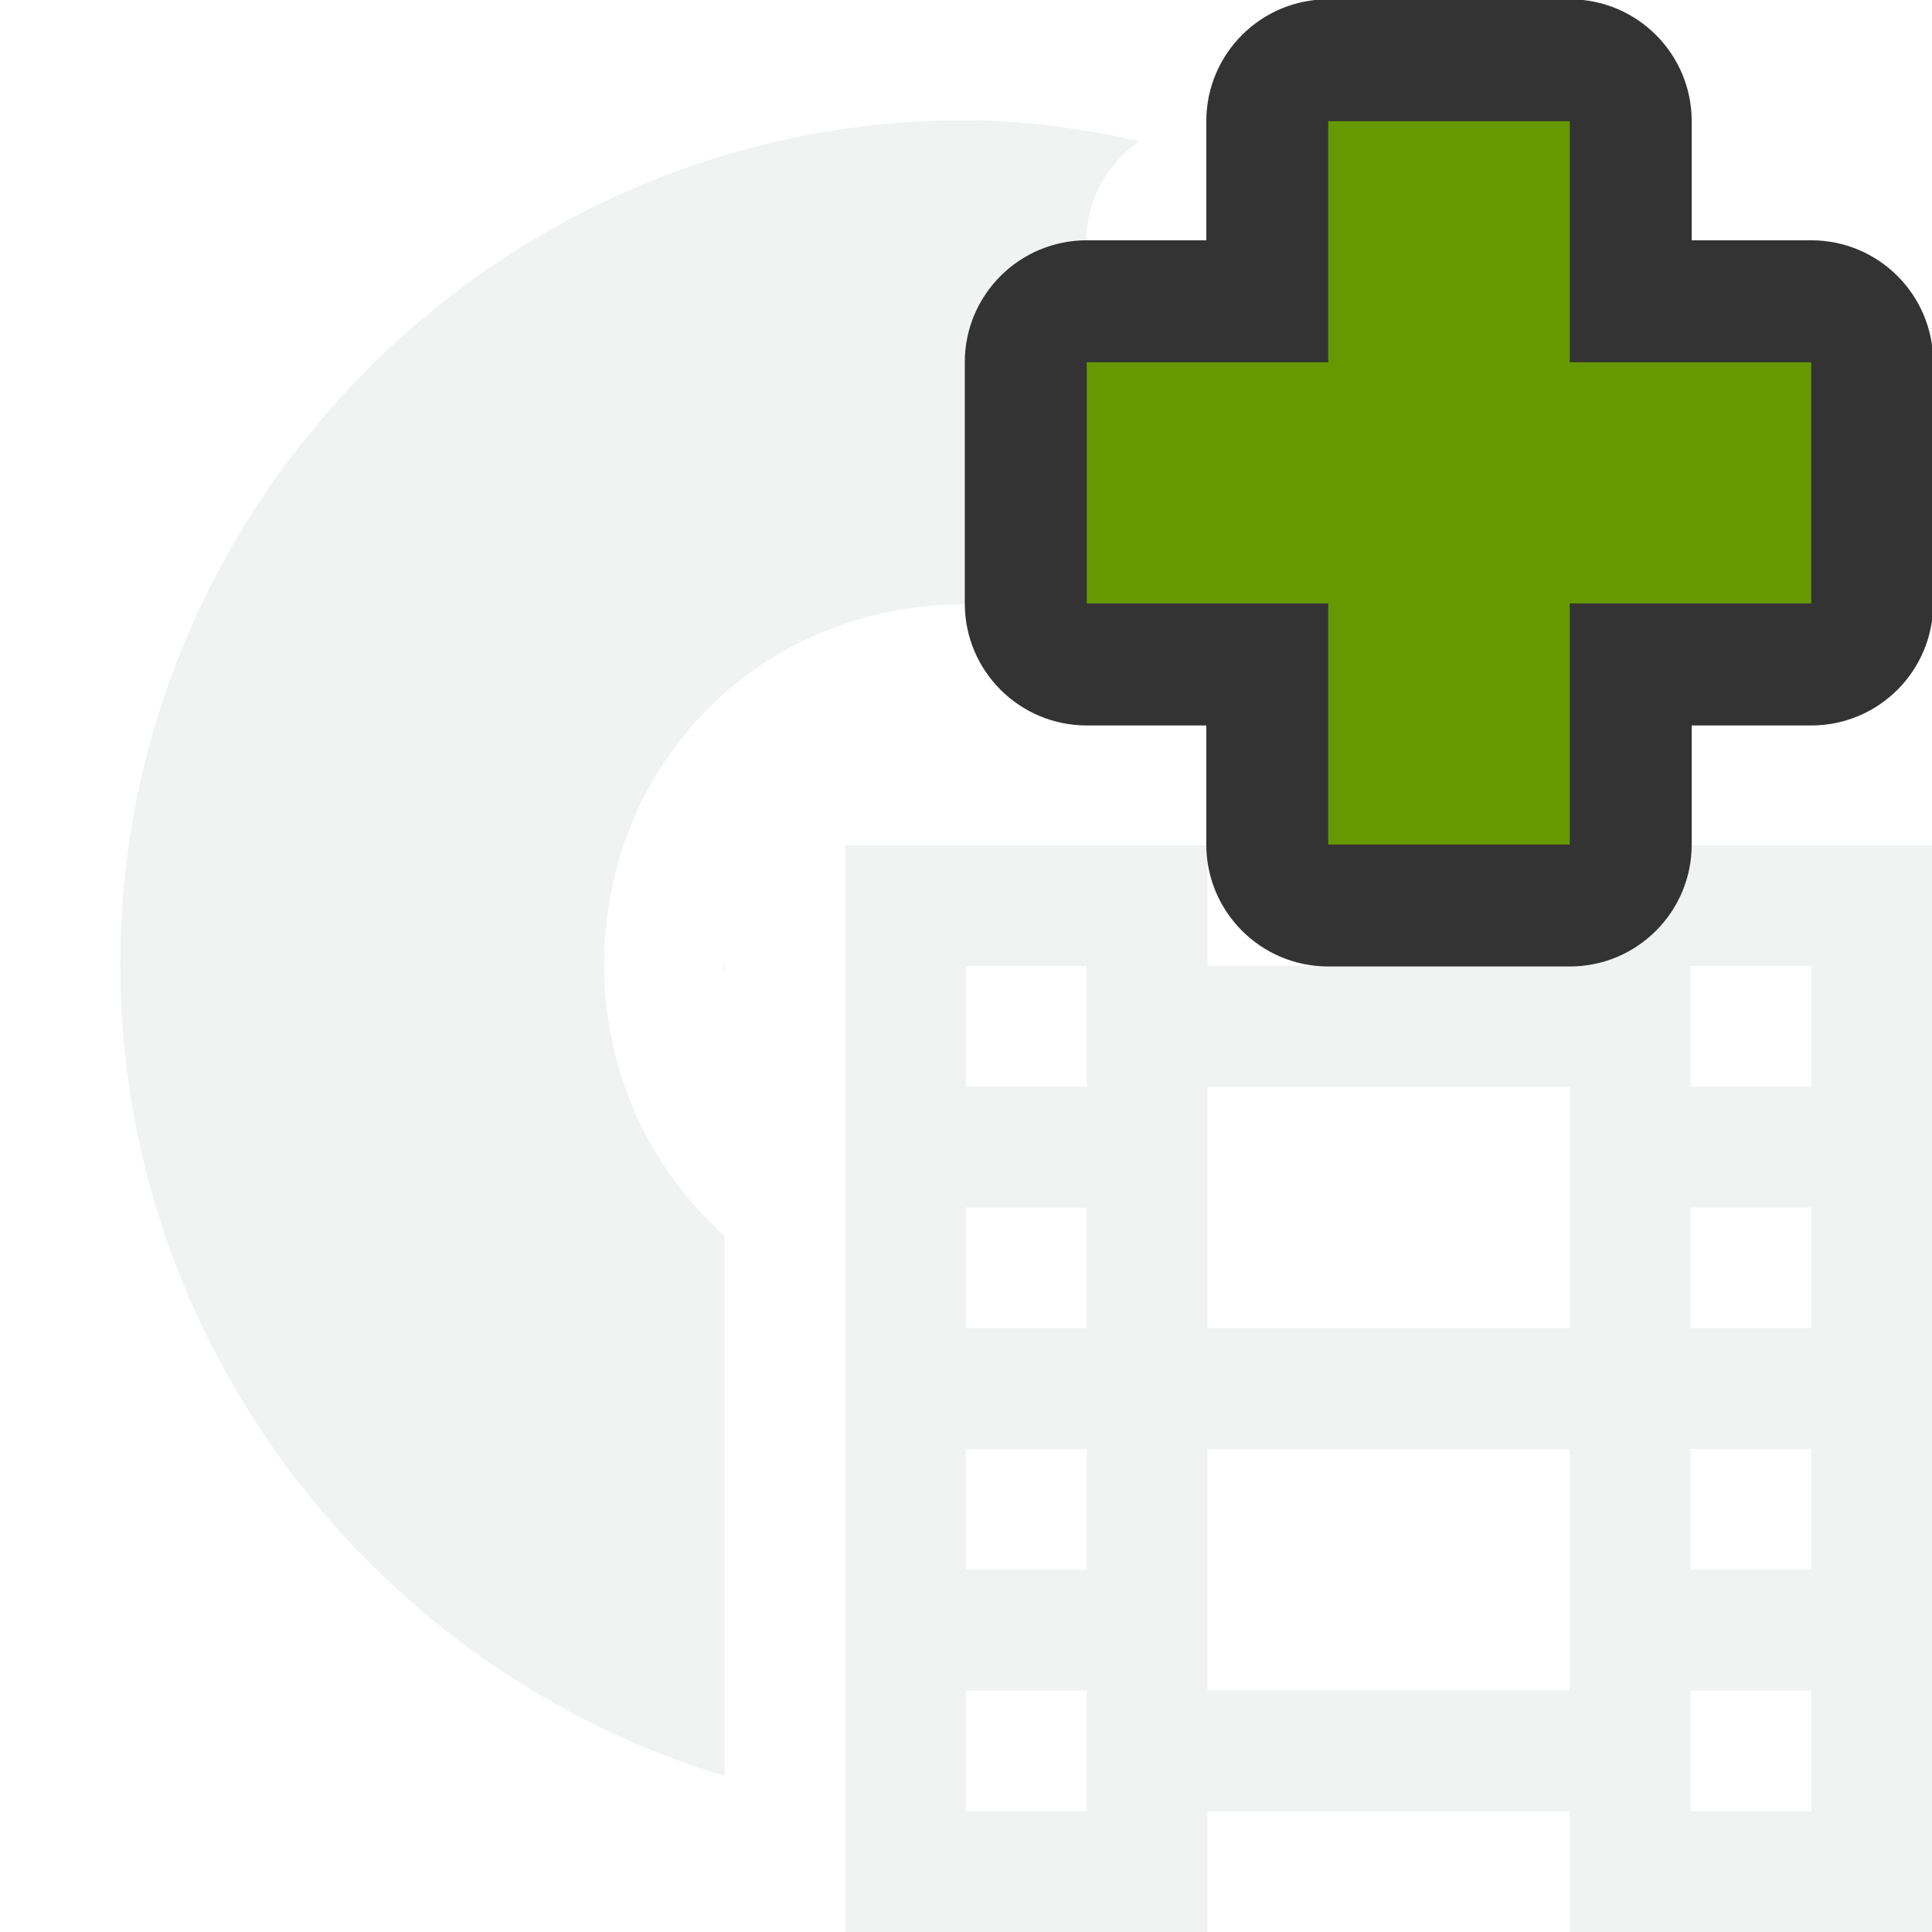
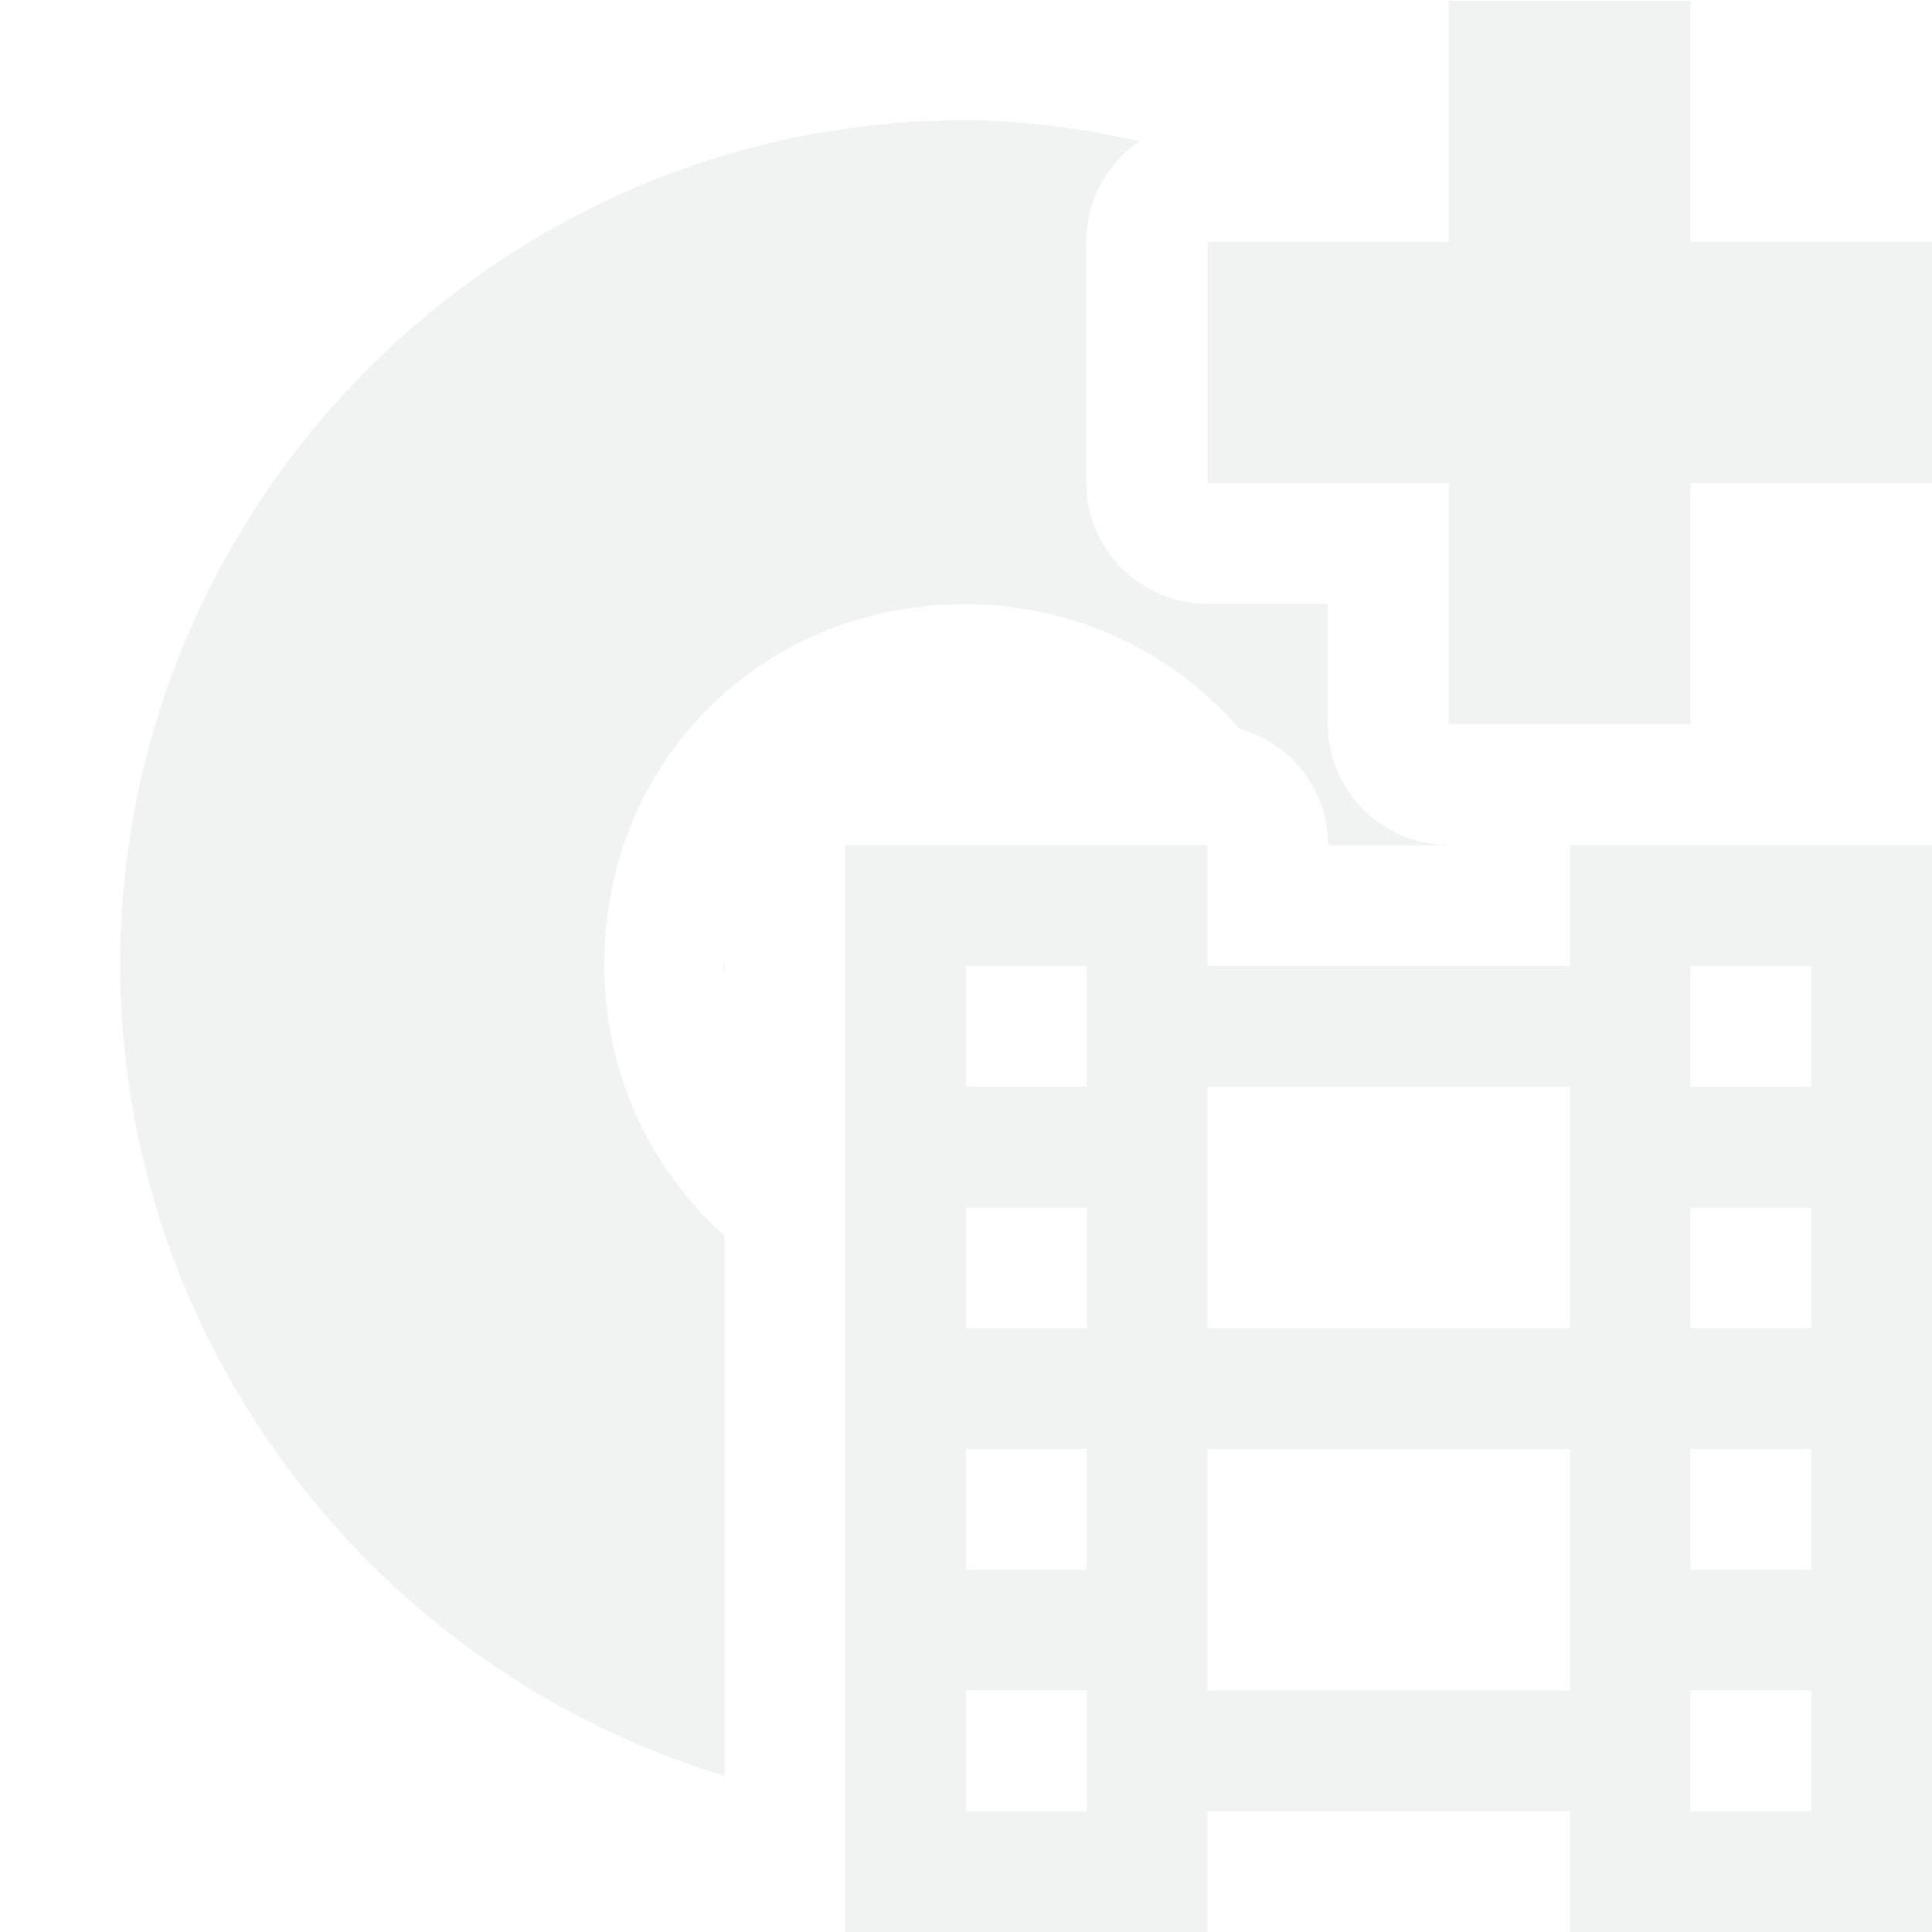
- <svg xmlns="http://www.w3.org/2000/svg" viewBox="0 0 16 16" version="1.1">
-   <path style="text-decoration-line:none;text-transform:none;text-indent:0" fill="#f1f2f2" d="m7.988 0.996c-3.842 0-6.992 3.149-6.992 6.992-0 3.152 2.121 5.85 5.004 6.719v-4.473c-0.611-0.547-0.996-1.342-0.996-2.246 0-1.68 1.303-2.984 2.984-2.984 0.922 0 1.728 0.401 2.278 1.033a1 1 0 0 1 0.002 0 1 1 0 0 1 0.732 0.963h1a1 1 0 0 1 0 -0.002 1.004 1.004 0 0 1 -1.004 -1.004v-0.994h-0.996a1.004 1.004 0 0 1 -1.004 -1.004v-1.996a1.004 1.004 0 0 1 0.443 -0.832c-0.471-0.101-0.952-0.172-1.451-0.172zm-1.988 6.93c-0.001 0.026-0.008 0.05-0.008 0.076 0 0.026 0.007 0.05 0.008 0.076v-0.152z" />
-   <path style="color:#000000" fill="#f1f2f2" d="m7 7v9h3v-1h3v1h3v-9h-3v1h-3v-1h-2zm1 1h1v1h-1zm6 0h1v1h-1zm-4 1h3v2h-3zm-2 1h1zm6 0h1zm-6 0h1v1h-1zm6 0h1v1h-1zm-6 2h1v1h-1zm2 0h3v2h-3zm4 0h1v1h-1zm-6 1h1zm6 0h1zm-6 1h1v1h-1zm6 0h1v1h-1z" />
-   <path fill="#333" d="m11-0.006a1.01 1.01 0 0 0 -1.01 1.01v0.986h-0.99a1.01 1.01 0 0 0 -1.01 1.01v1.998a1.01 1.01 0 0 0 1.01 1.01h0.99v0.986a1.01 1.01 0 0 0 1.01 1.01h2a1.01 1.01 0 0 0 1.01 -1.01v-0.986h0.99a1.01 1.01 0 0 0 1.01 -1.01v-1.998a1.01 1.01 0 0 0 -1.01 -1.01h-0.99v-0.986a1.01 1.01 0 0 0 -1.01 -1.01z" />
-   <path fill="#690" d="m11 1.004v1.996h-2v1.997h2v1.997h2v-1.997h2v-1.997h-2v-1.996z" />
+ <svg xmlns="http://www.w3.org/2000/svg" version="1.1" viewBox="0 0 16 16">
+   <g fill="#f1f2f2">
+     <path style="text-decoration-line:none;text-transform:none;text-indent:0" d="m7.988 0.996c-3.842 0-6.992 3.149-6.992 6.992-0 3.152 2.121 5.85 5.004 6.719v-4.473c-0.611-0.547-0.996-1.342-0.996-2.246 0-1.68 1.303-2.984 2.984-2.984 0.922 0 1.728 0.401 2.278 1.033a1 1 0 0 1 0.002 0 1 1 0 0 1 0.732 0.963h1a1 1 0 0 1 0 -0.002 1.004 1.004 0 0 1 -1.004 -1.004v-0.994h-0.996a1.004 1.004 0 0 1 -1.004 -1.004v-1.996a1.004 1.004 0 0 1 0.443 -0.832c-0.471-0.101-0.952-0.172-1.451-0.172zm-1.988 6.93c-0.001 0.026-0.008 0.05-0.008 0.076 0 0.026 0.007 0.05 0.008 0.076v-0.152z" />
+     <path style="color:#000000" d="m7 7v9h3v-1h3v1h3v-9h-3v1h-3v-1h-2zm1 1h1v1h-1zm6 0h1v1h-1zm-4 1h3v2h-3zm-2 1h1zm6 0h1zm-6 0h1v1h-1zm6 0h1v1h-1zm-6 2h1v1h-1zm2 0h3v2h-3zm4 0h1v1h-1zm-6 1h1zm6 0h1zm-6 1h1v1h-1zm6 0h1v1h-1z" />
+     <path d="m12 0.007v1.996h-2v1.997h2v1.997h2v-1.997h2v-1.997h-2v-1.996z" />
+   </g>
</svg>
